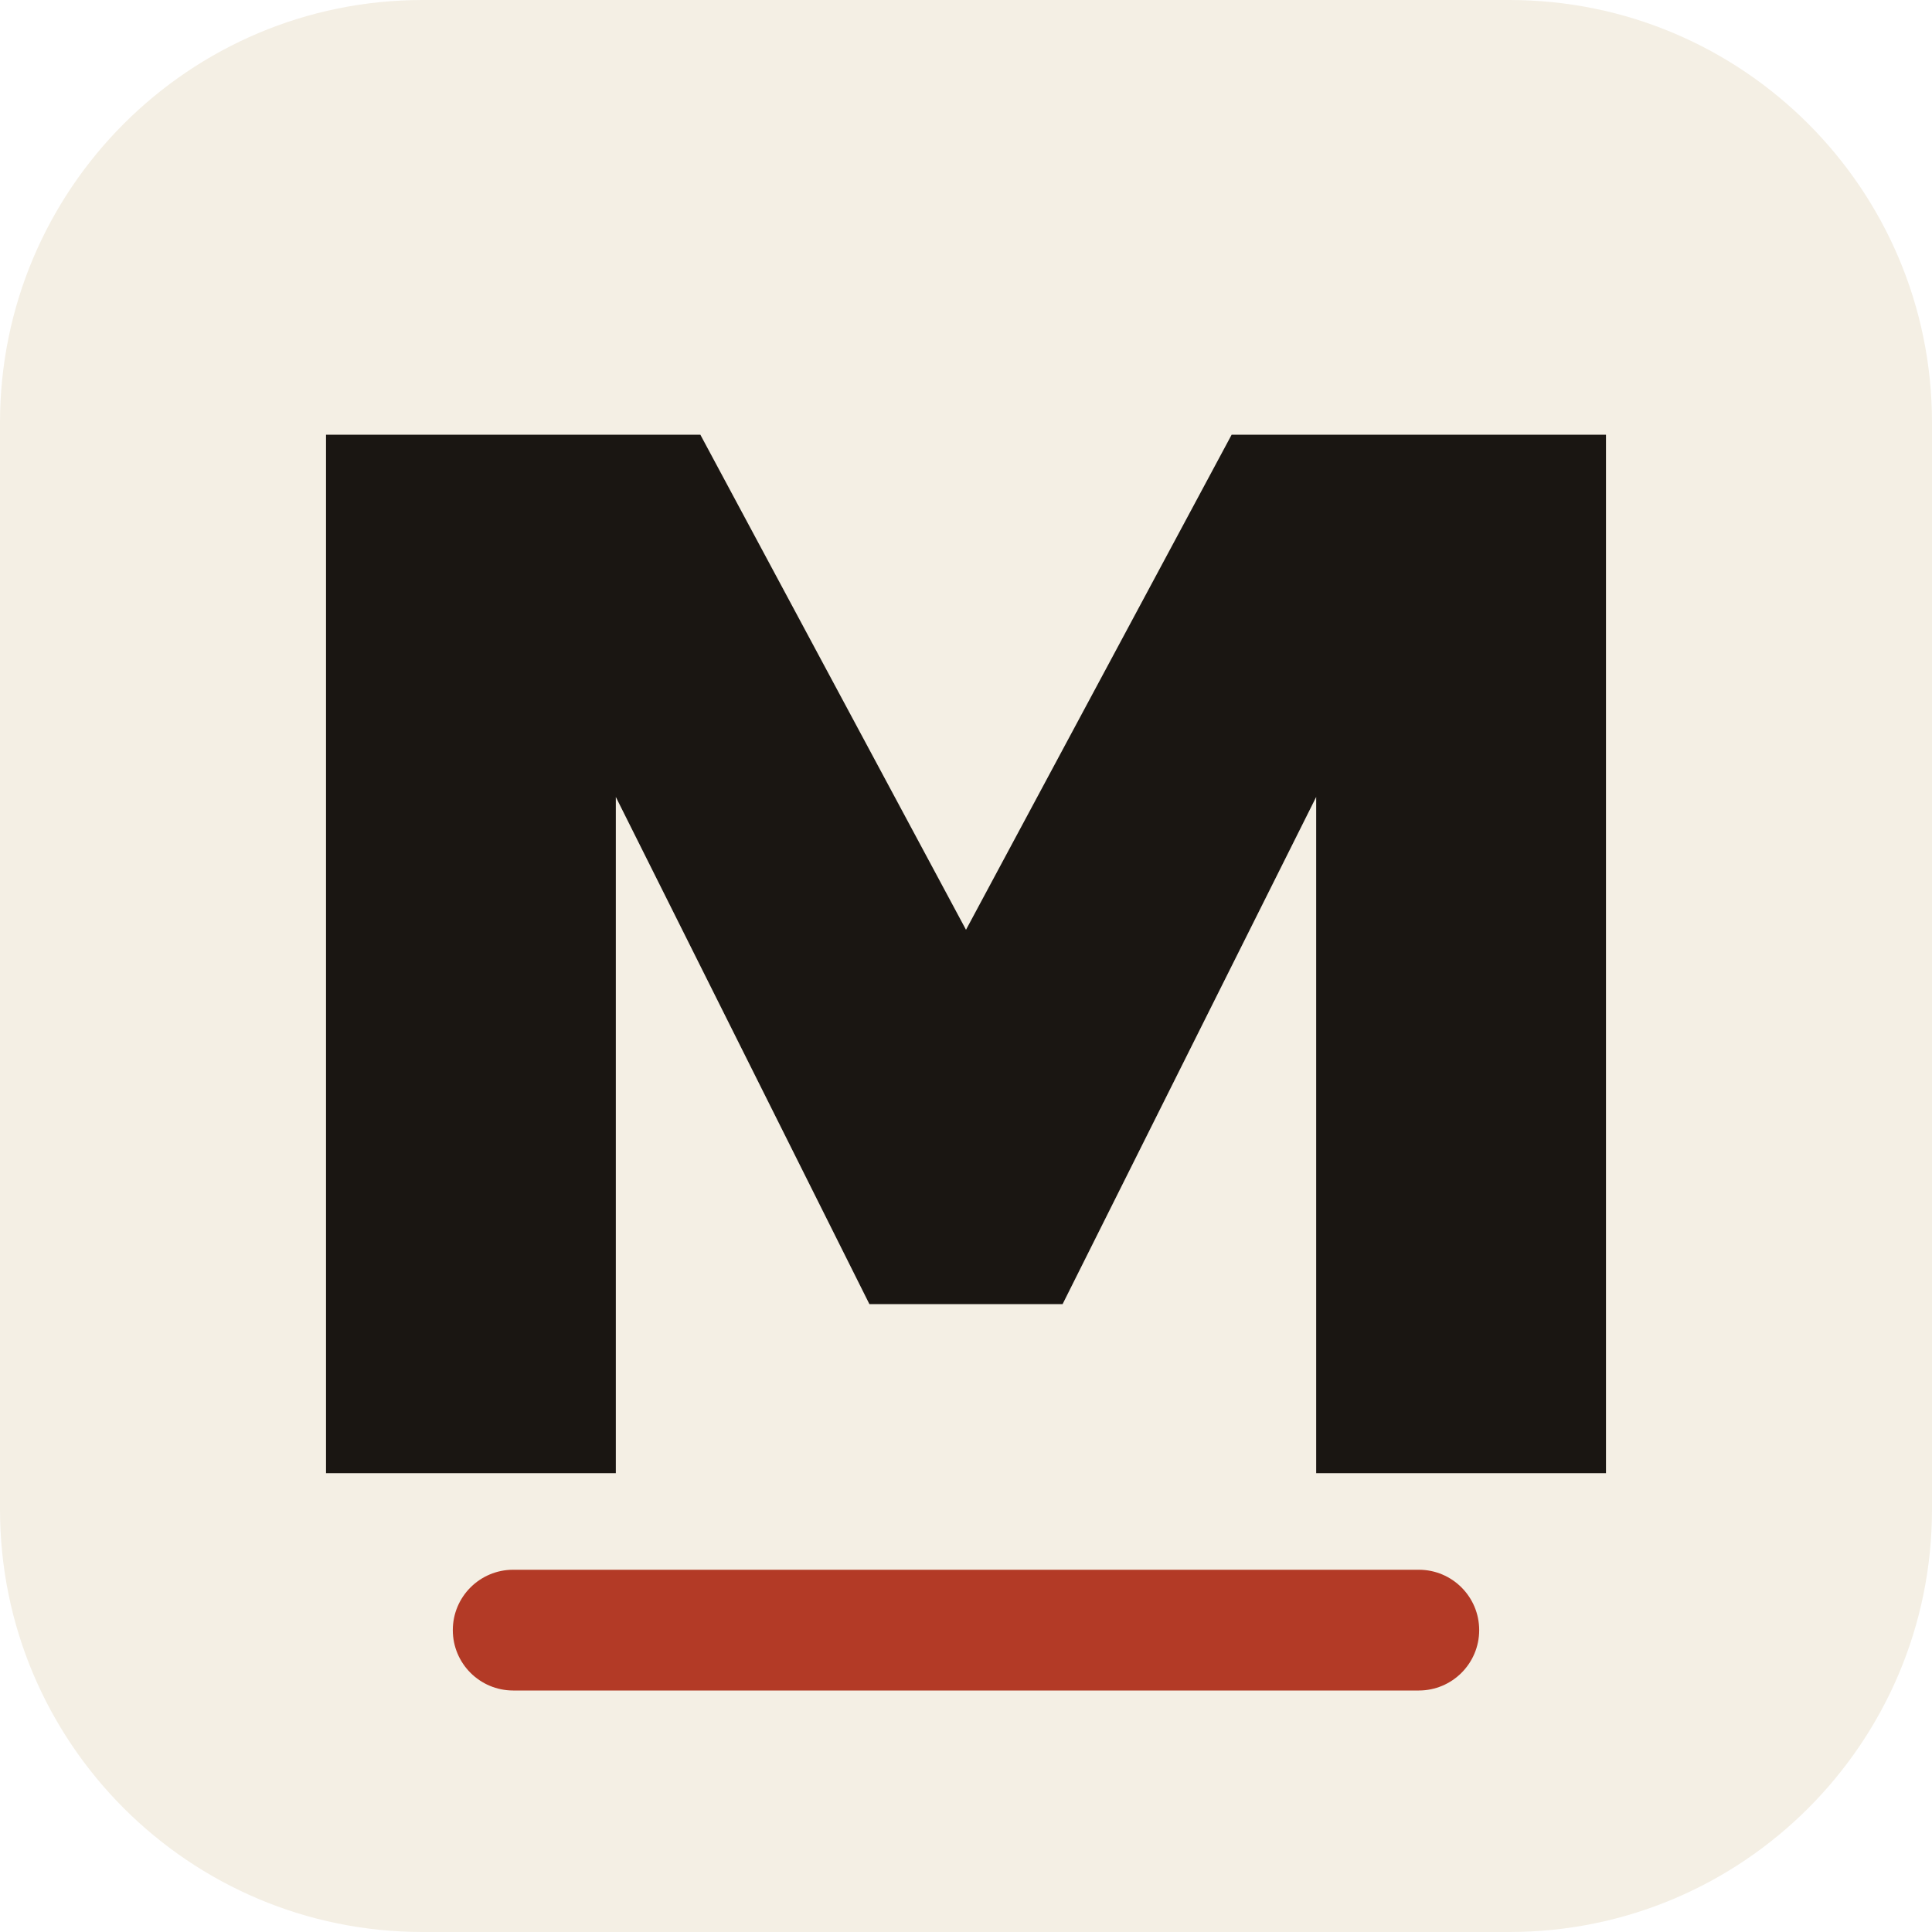
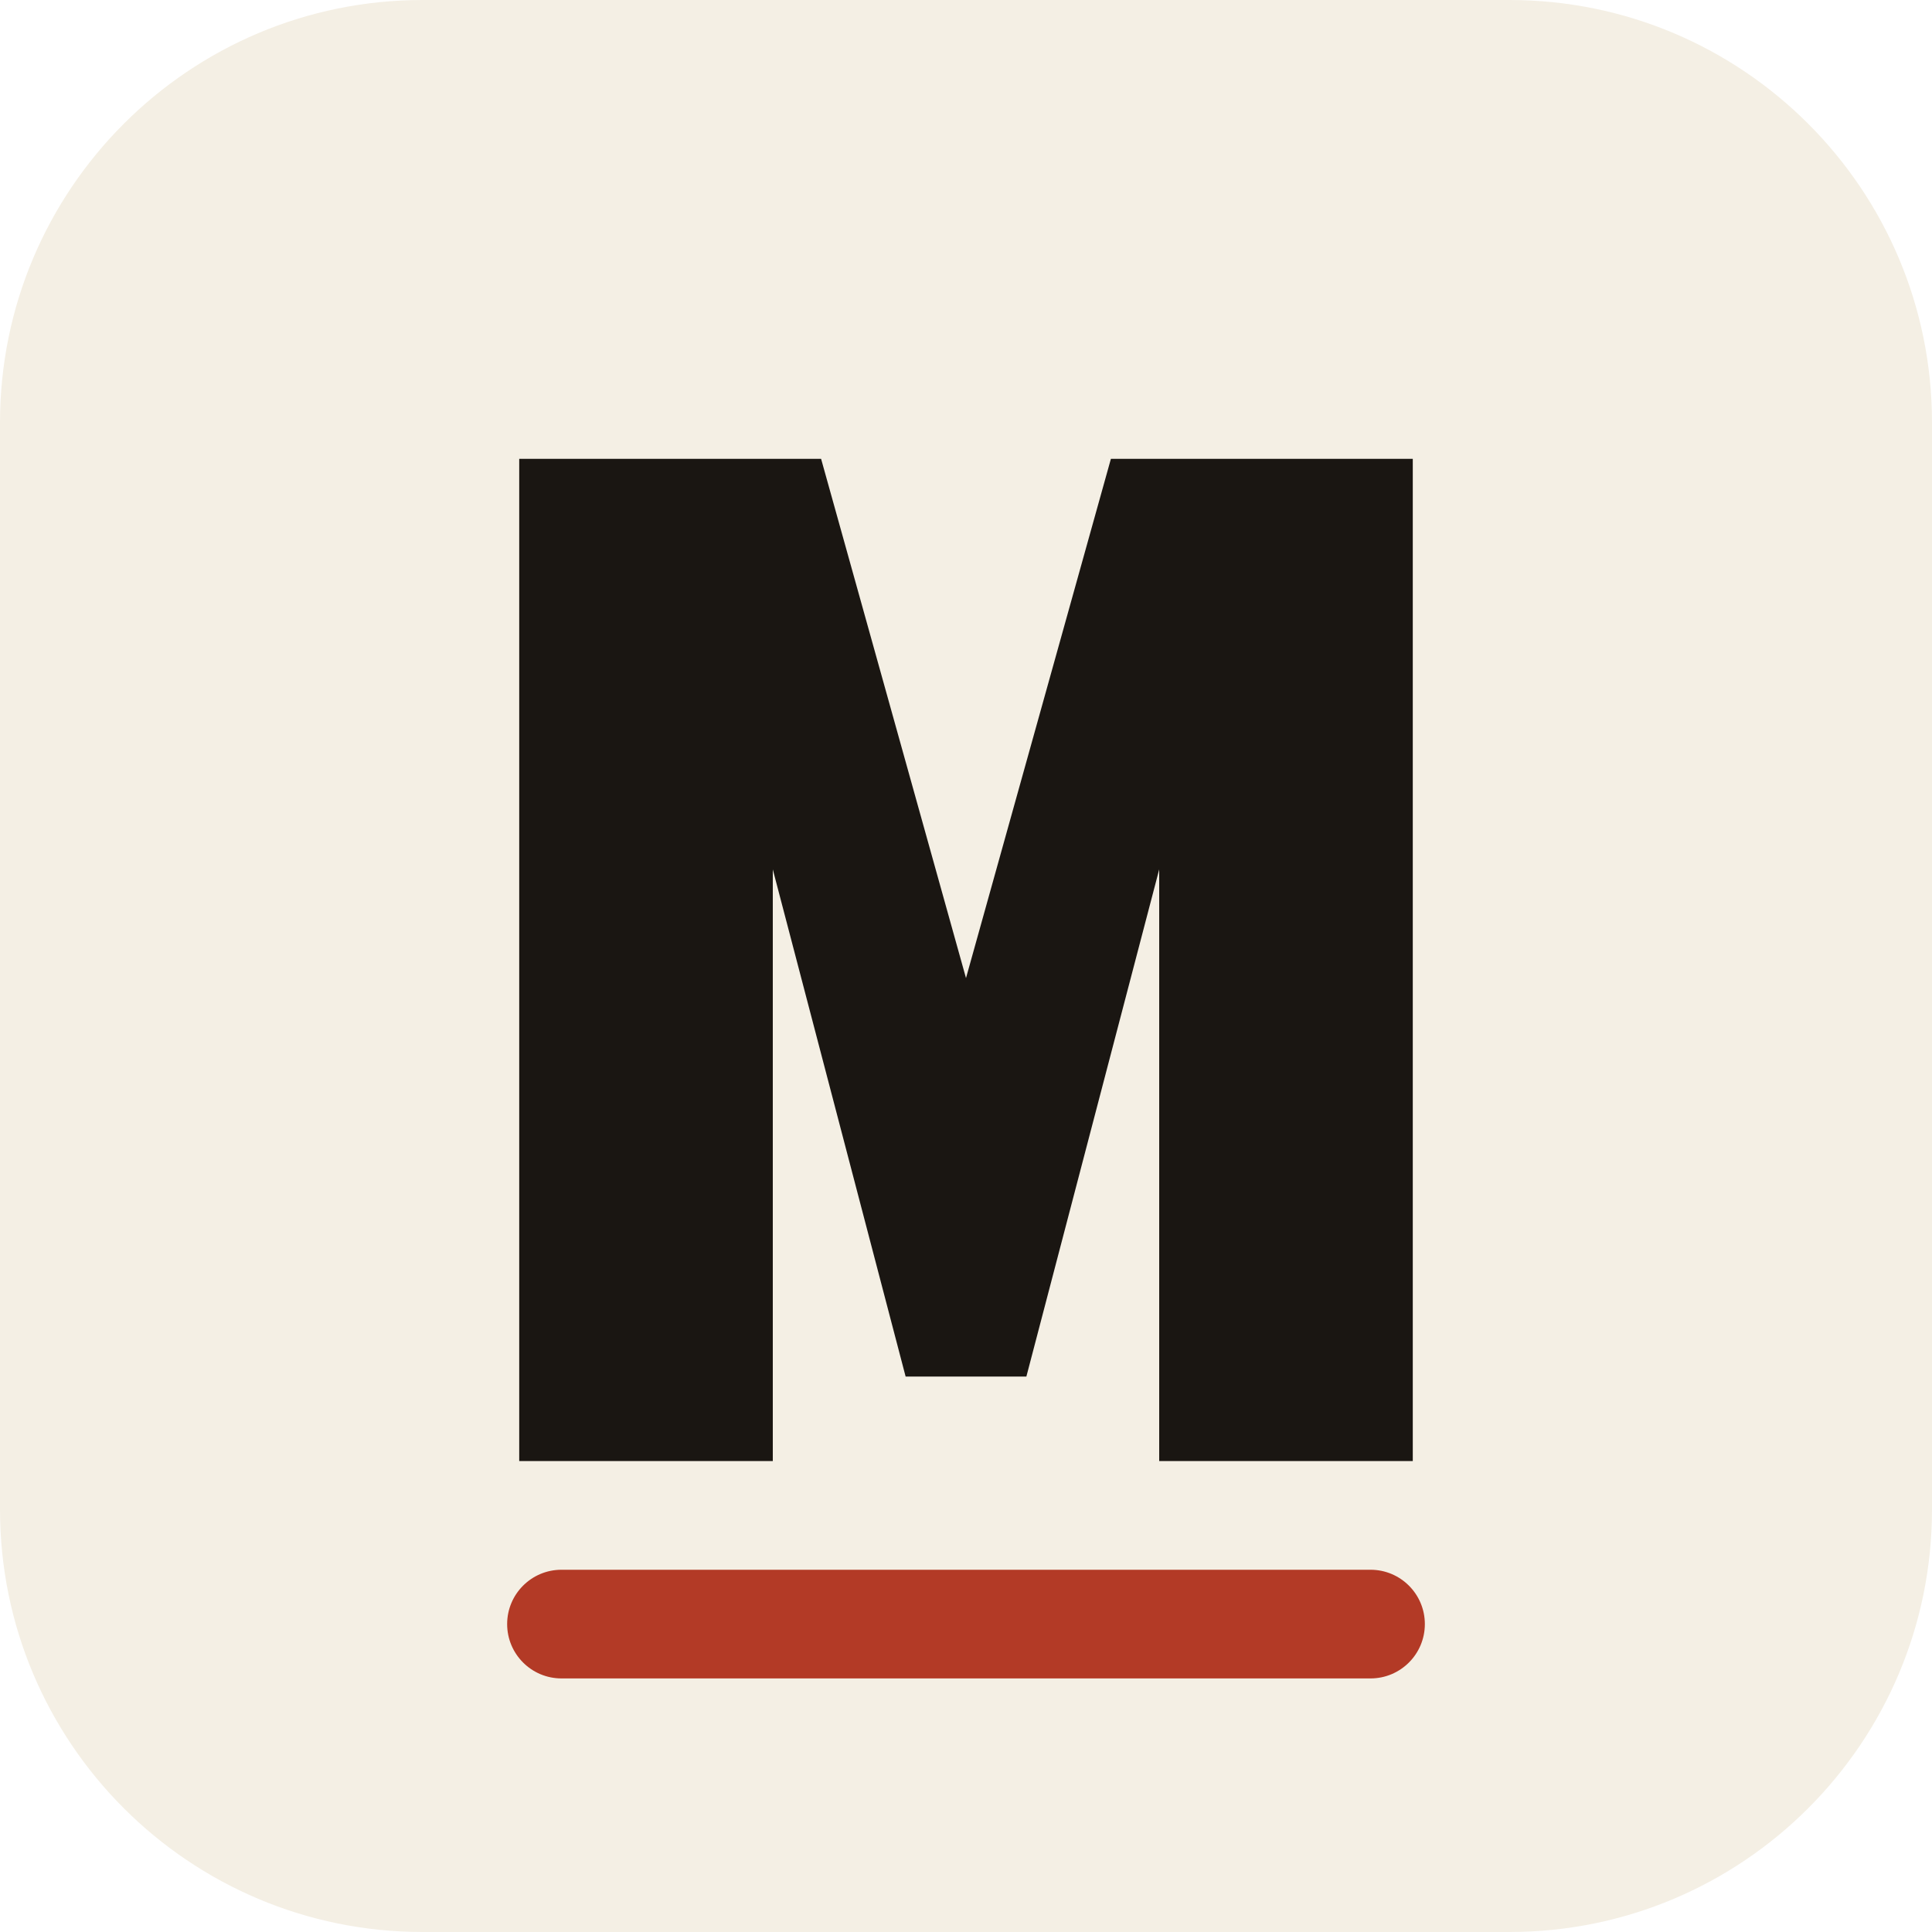
<svg xmlns="http://www.w3.org/2000/svg" viewBox="0 0 32 32">
  <rect width="32" height="32" rx="7" fill="#F4EFE4" />
-   <path fill="#1A1612" d="M5.4 24.4V7.2h6.2L16 15.4 20.4 7.2h6.2v17.2h-4.8V13.2L17.6 21.6h-3.2l-4.2-8.4v11.2z" />
-   <rect x="7.5" y="26" width="17" height="2" rx="1" fill="#B33A26" />
+   <path fill="#1A1612" d="M8.6 24.2V7.6h5L16 16.2l2.4-8.6h5v16.6h-4.2V14.4L17 22.8h-2L12.8 14.4v9.8z" />
+   <rect x="8.4" y="26" width="15.2" height="1.8" rx="0.9" fill="#B33A26" />
</svg>
